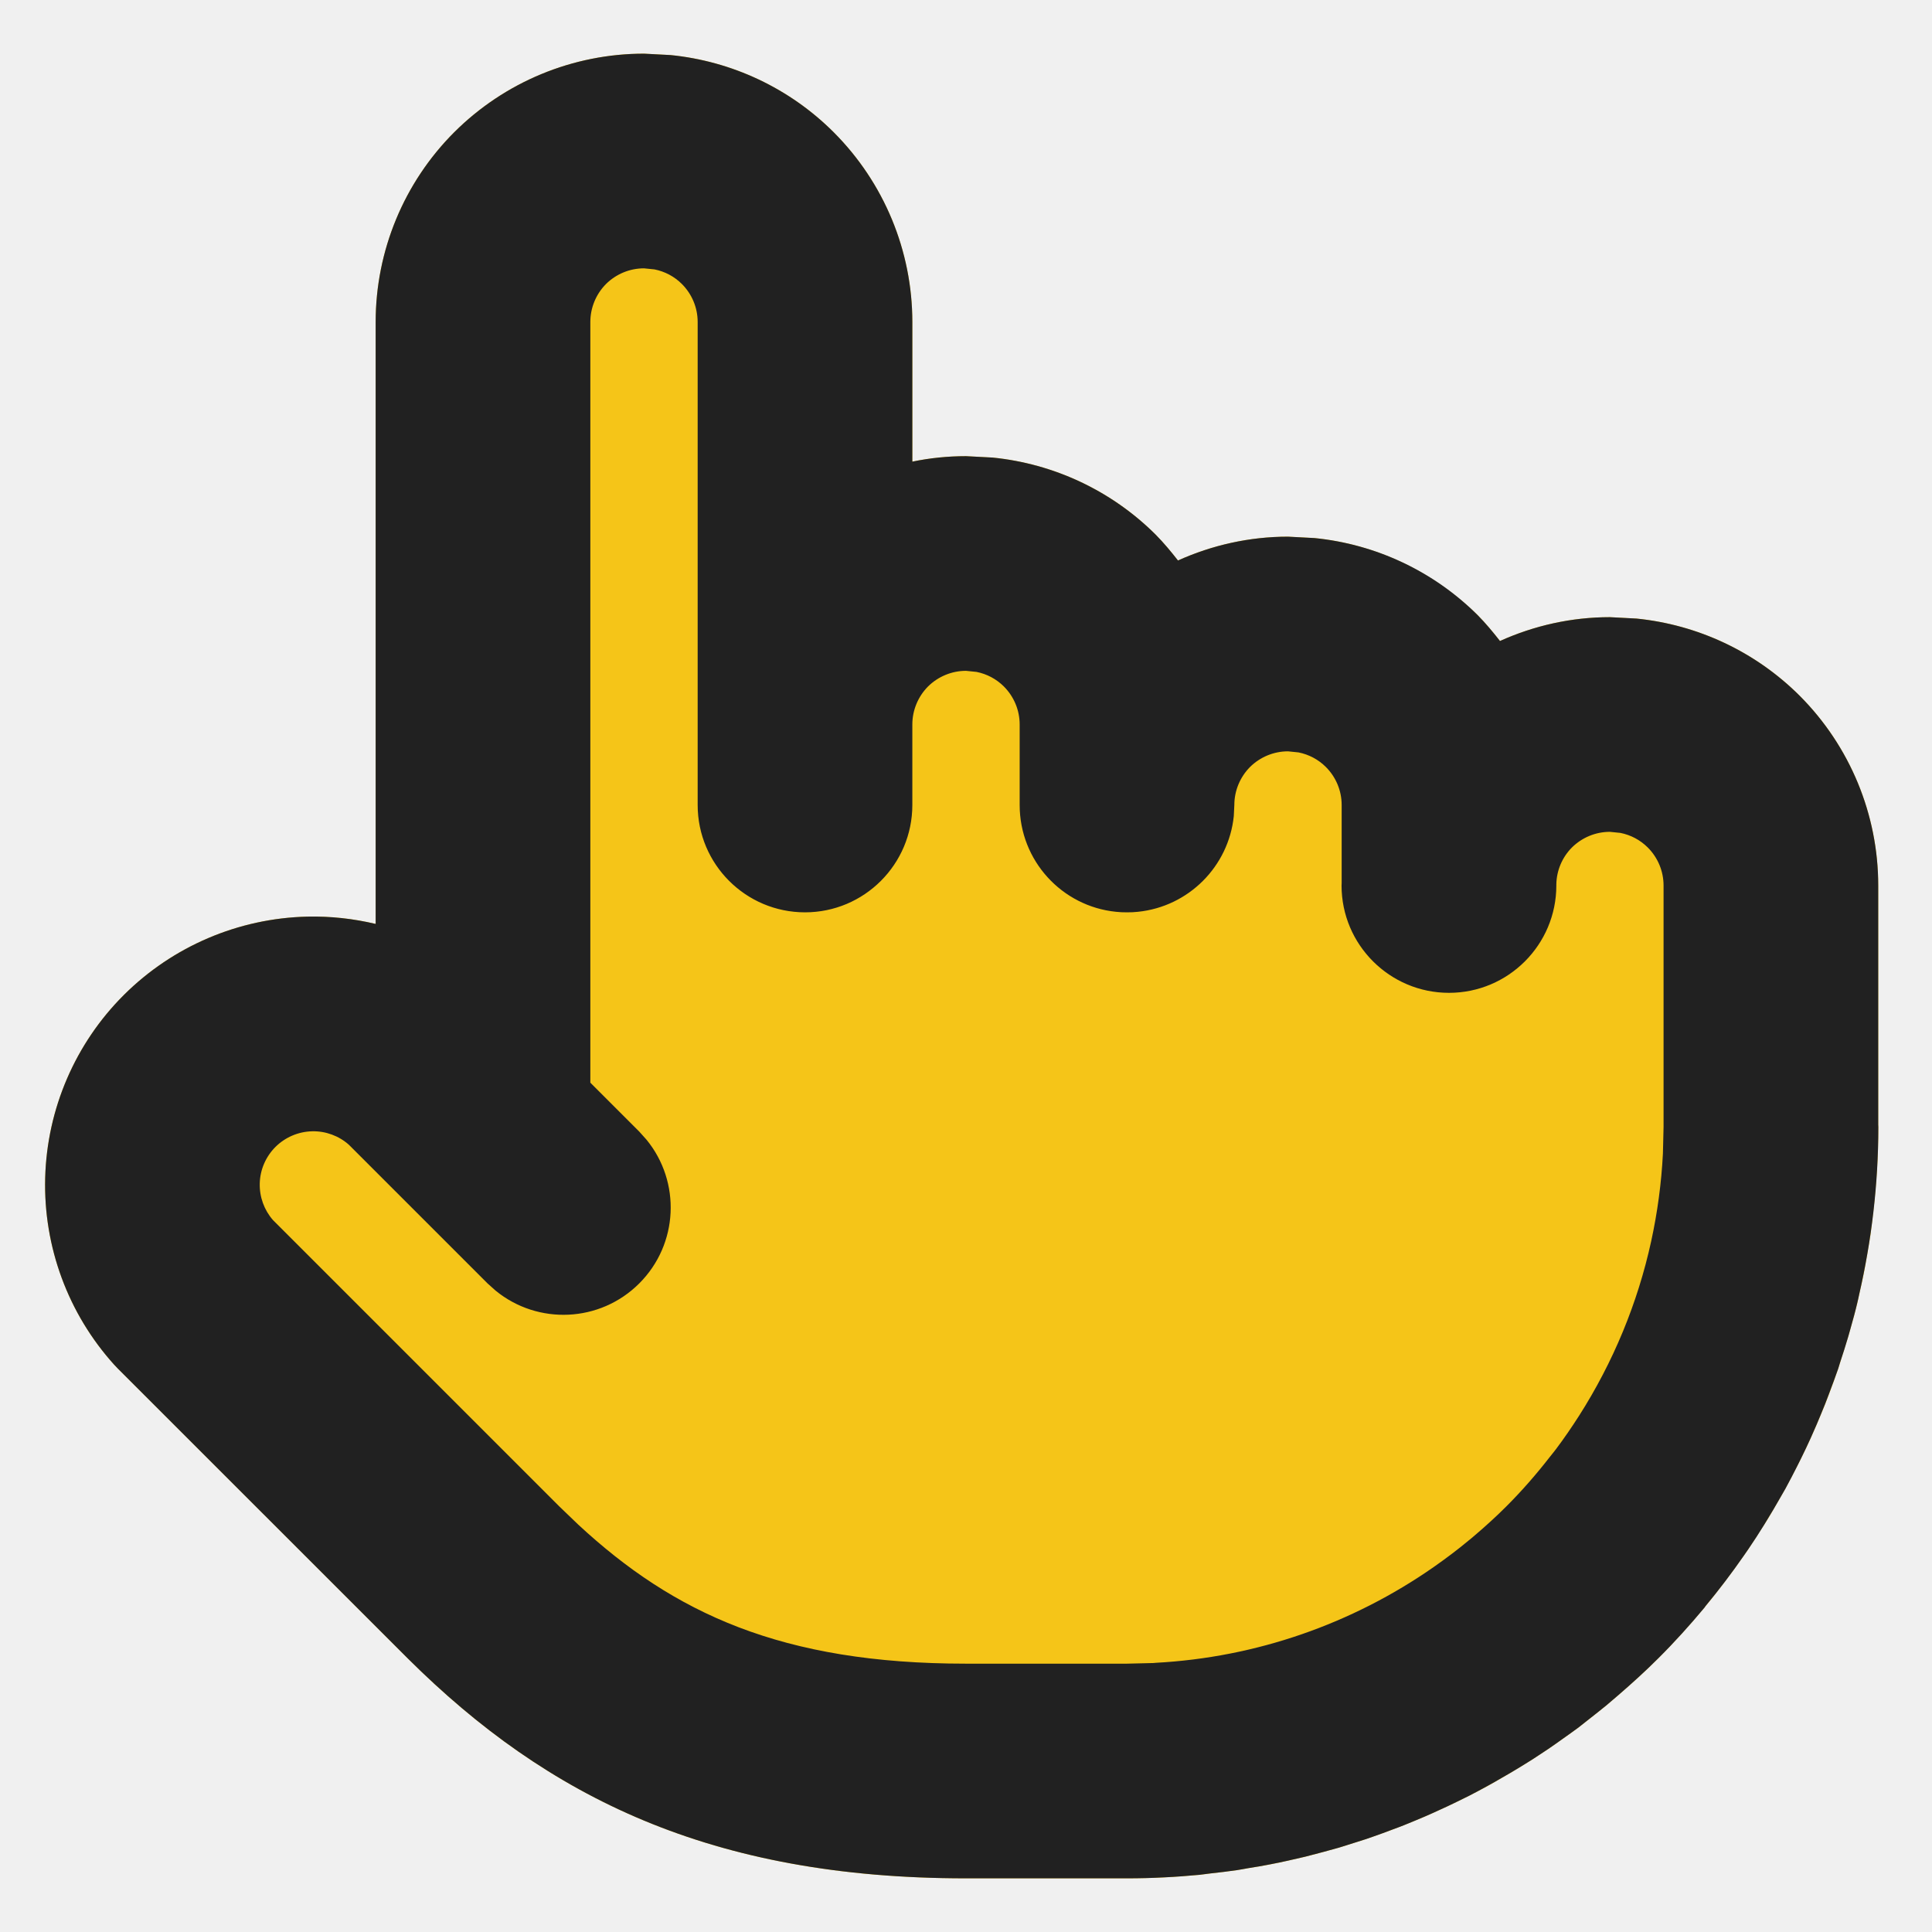
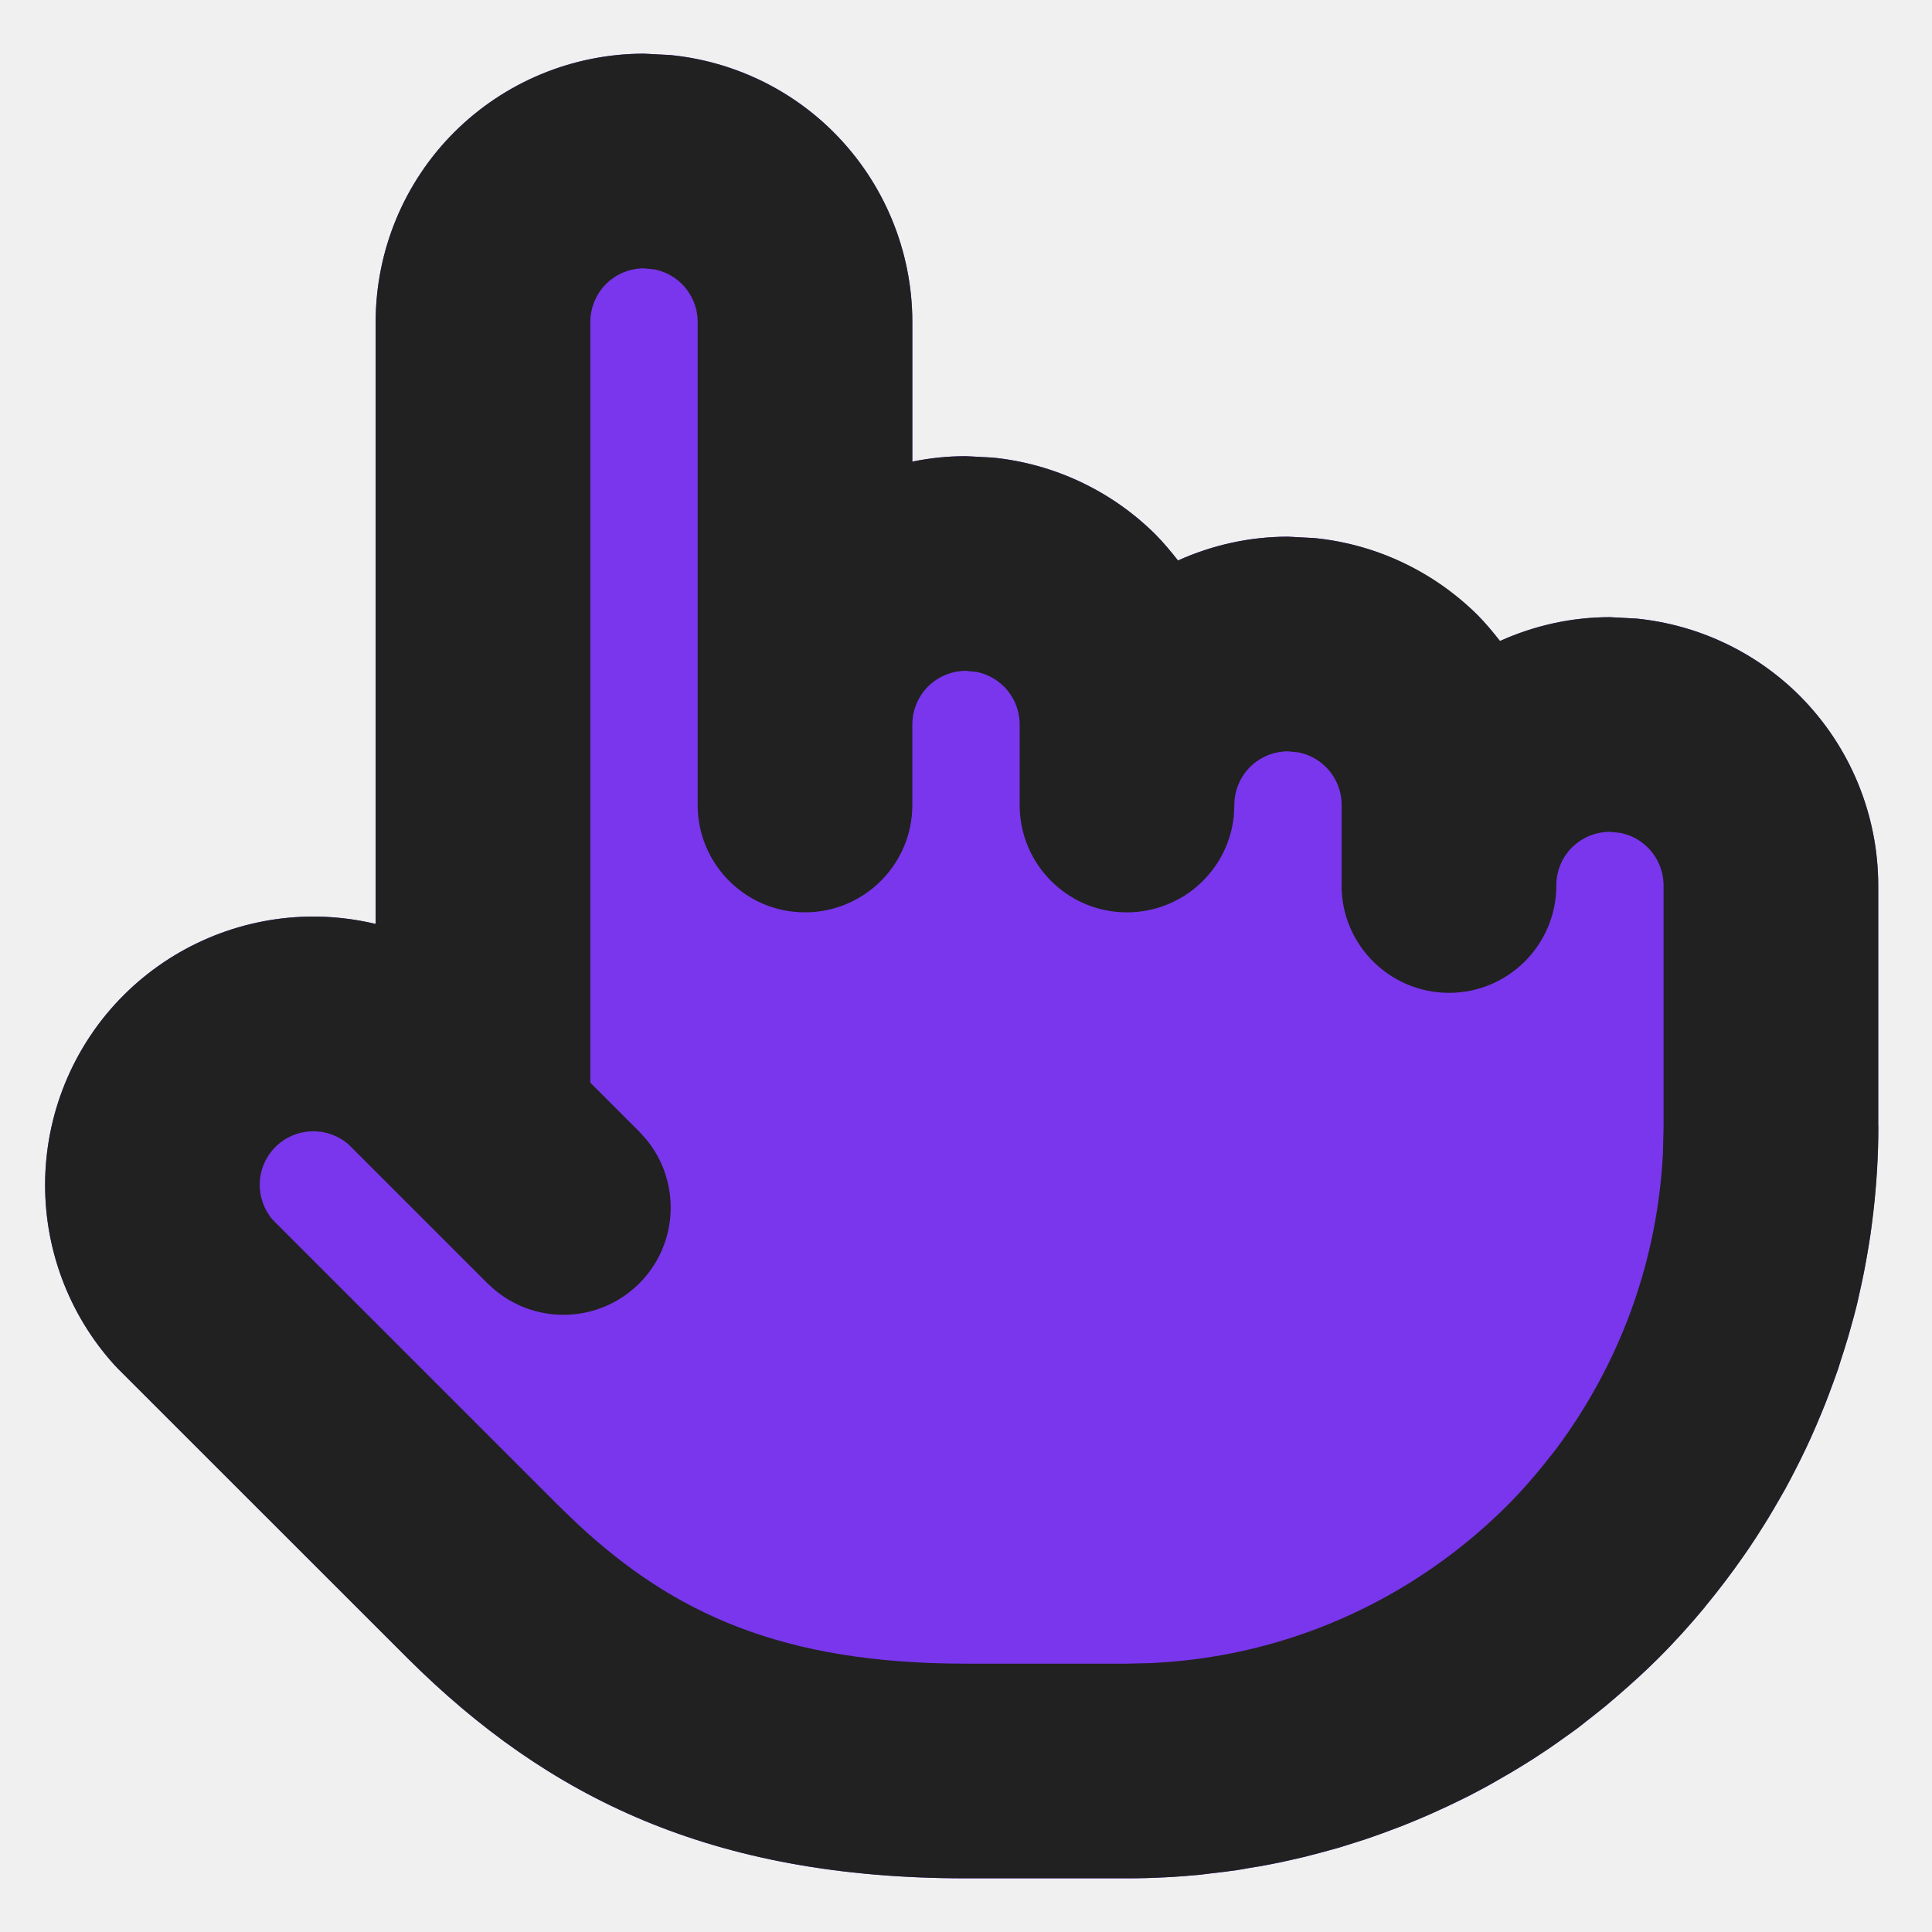
<svg xmlns="http://www.w3.org/2000/svg" width="18" height="18" viewBox="0 0 18 18" fill="none">
  <g clip-path="url(#clip0_81_224)">
-     <path d="M6.247 0.513C6.819 0.57 7.357 0.822 7.767 1.232C8.236 1.701 8.5 2.337 8.5 3V4.301C8.663 4.267 8.831 4.25 9 4.25L9.247 4.263C9.819 4.32 10.357 4.572 10.768 4.982C10.842 5.057 10.91 5.139 10.975 5.222C11.294 5.078 11.643 5 12 5L12.247 5.013C12.701 5.058 13.132 5.228 13.496 5.5H13.5V5.503C13.593 5.573 13.684 5.649 13.768 5.732C13.842 5.807 13.91 5.889 13.975 5.972C14.294 5.828 14.642 5.75 14.999 5.75L15.246 5.763C15.818 5.82 16.356 6.072 16.767 6.482C17.235 6.951 17.499 7.587 17.499 8.25V10.479C17.499 10.486 17.5 10.493 17.5 10.5C17.5 10.779 17.481 11.055 17.448 11.329C17.441 11.387 17.435 11.444 17.427 11.502C17.418 11.562 17.407 11.621 17.397 11.681C17.389 11.729 17.381 11.777 17.372 11.825C17.358 11.899 17.342 11.972 17.325 12.045C17.318 12.078 17.311 12.111 17.303 12.145C17.284 12.223 17.263 12.3 17.241 12.377C17.234 12.403 17.226 12.429 17.219 12.455L17.126 12.752C17.101 12.826 17.073 12.9 17.046 12.974C17.032 13.011 17.018 13.049 17.003 13.086C16.976 13.153 16.948 13.219 16.92 13.285C16.905 13.319 16.89 13.353 16.875 13.387C16.845 13.454 16.814 13.52 16.781 13.586C16.767 13.614 16.753 13.643 16.738 13.671C16.703 13.741 16.666 13.809 16.629 13.878C16.612 13.909 16.594 13.94 16.576 13.971C16.542 14.03 16.508 14.089 16.473 14.148C16.448 14.188 16.421 14.228 16.395 14.269C16.361 14.323 16.326 14.377 16.29 14.431C16.27 14.46 16.25 14.489 16.229 14.518C15.998 14.848 15.739 15.161 15.45 15.45C15.33 15.57 15.205 15.683 15.078 15.793C15.04 15.826 15.001 15.859 14.962 15.892C14.898 15.944 14.833 15.995 14.768 16.046C14.747 16.062 14.727 16.079 14.706 16.095C14.657 16.131 14.607 16.167 14.557 16.202C14.514 16.233 14.47 16.264 14.426 16.294C14.373 16.329 14.32 16.364 14.268 16.398C14.231 16.421 14.195 16.443 14.158 16.466C14.099 16.502 14.039 16.538 13.978 16.572C13.941 16.593 13.905 16.615 13.867 16.636C13.808 16.668 13.749 16.699 13.689 16.73C13.65 16.75 13.609 16.77 13.569 16.789C13.515 16.816 13.46 16.841 13.405 16.866C13.36 16.887 13.314 16.907 13.268 16.927C13.209 16.952 13.149 16.977 13.089 17.001C13.049 17.017 13.008 17.033 12.968 17.048C12.908 17.07 12.848 17.092 12.787 17.113C12.743 17.129 12.698 17.144 12.653 17.158C12.594 17.177 12.534 17.196 12.475 17.214C12.43 17.227 12.385 17.239 12.341 17.251C12.276 17.269 12.211 17.286 12.145 17.302C12.112 17.31 12.078 17.318 12.045 17.325C11.972 17.342 11.899 17.358 11.825 17.372C11.769 17.383 11.713 17.392 11.656 17.401C11.611 17.409 11.566 17.417 11.52 17.424C11.442 17.435 11.363 17.445 11.284 17.454C11.249 17.458 11.213 17.463 11.178 17.467C11.068 17.477 10.957 17.486 10.847 17.491C10.731 17.497 10.616 17.5 10.5 17.5H8.999C6.63 17.5 5.103 16.747 3.802 15.454L1.099 12.752L1.064 12.715C0.634 12.239 0.404 11.615 0.421 10.974C0.438 10.332 0.701 9.721 1.155 9.269C1.61 8.816 2.222 8.555 2.863 8.54C3.079 8.535 3.293 8.559 3.5 8.608V3C3.5 2.337 3.763 1.701 4.232 1.232C4.701 0.764 5.337 0.5 6 0.5L6.247 0.513Z" fill="#F5C518" />
+     <path d="M6.247 0.513C6.819 0.57 7.357 0.822 7.767 1.232C8.236 1.701 8.5 2.337 8.5 3V4.301C8.663 4.267 8.831 4.25 9 4.25L9.247 4.263C9.819 4.32 10.357 4.572 10.768 4.982C10.842 5.057 10.91 5.139 10.975 5.222C11.294 5.078 11.643 5 12 5L12.247 5.013C12.701 5.058 13.132 5.228 13.496 5.5H13.5V5.503C13.593 5.573 13.684 5.649 13.768 5.732C13.842 5.807 13.91 5.889 13.975 5.972C14.294 5.828 14.642 5.75 14.999 5.75L15.246 5.763C15.818 5.82 16.356 6.072 16.767 6.482C17.235 6.951 17.499 7.587 17.499 8.25V10.479C17.499 10.486 17.5 10.493 17.5 10.5C17.5 10.779 17.481 11.055 17.448 11.329C17.441 11.387 17.435 11.444 17.427 11.502C17.418 11.562 17.407 11.621 17.397 11.681C17.389 11.729 17.381 11.777 17.372 11.825C17.358 11.899 17.342 11.972 17.325 12.045C17.318 12.078 17.311 12.111 17.303 12.145C17.284 12.223 17.263 12.3 17.241 12.377C17.234 12.403 17.226 12.429 17.219 12.455L17.126 12.752C17.101 12.826 17.073 12.9 17.046 12.974C17.032 13.011 17.018 13.049 17.003 13.086C16.976 13.153 16.948 13.219 16.92 13.285C16.905 13.319 16.89 13.353 16.875 13.387C16.845 13.454 16.814 13.52 16.781 13.586C16.767 13.614 16.753 13.643 16.738 13.671C16.703 13.741 16.666 13.809 16.629 13.878C16.612 13.909 16.594 13.94 16.576 13.971C16.542 14.03 16.508 14.089 16.473 14.148C16.448 14.188 16.421 14.228 16.395 14.269C16.361 14.323 16.326 14.377 16.29 14.431C16.27 14.46 16.25 14.489 16.229 14.518C15.998 14.848 15.739 15.161 15.45 15.45C15.33 15.57 15.205 15.683 15.078 15.793C15.04 15.826 15.001 15.859 14.962 15.892C14.898 15.944 14.833 15.995 14.768 16.046C14.747 16.062 14.727 16.079 14.706 16.095C14.657 16.131 14.607 16.167 14.557 16.202C14.514 16.233 14.47 16.264 14.426 16.294C14.373 16.329 14.32 16.364 14.268 16.398C14.231 16.421 14.195 16.443 14.158 16.466C14.099 16.502 14.039 16.538 13.978 16.572C13.941 16.593 13.905 16.615 13.867 16.636C13.808 16.668 13.749 16.699 13.689 16.73C13.65 16.75 13.609 16.77 13.569 16.789C13.515 16.816 13.46 16.841 13.405 16.866C13.36 16.887 13.314 16.907 13.268 16.927C13.209 16.952 13.149 16.977 13.089 17.001C13.049 17.017 13.008 17.033 12.968 17.048C12.908 17.07 12.848 17.092 12.787 17.113C12.743 17.129 12.698 17.144 12.653 17.158C12.594 17.177 12.534 17.196 12.475 17.214C12.43 17.227 12.385 17.239 12.341 17.251C12.276 17.269 12.211 17.286 12.145 17.302C12.112 17.31 12.078 17.318 12.045 17.325C11.972 17.342 11.899 17.358 11.825 17.372C11.769 17.383 11.713 17.392 11.656 17.401C11.611 17.409 11.566 17.417 11.52 17.424C11.442 17.435 11.363 17.445 11.284 17.454C11.249 17.458 11.213 17.463 11.178 17.467C11.068 17.477 10.957 17.486 10.847 17.491C10.731 17.497 10.616 17.5 10.5 17.5H8.999C6.63 17.5 5.103 16.747 3.802 15.454L1.099 12.752L1.064 12.715C0.634 12.239 0.404 11.615 0.421 10.974C0.438 10.332 0.701 9.721 1.155 9.269C1.61 8.816 2.222 8.555 2.863 8.54C3.079 8.535 3.293 8.559 3.5 8.608V3C3.5 2.337 3.763 1.701 4.232 1.232C4.701 0.764 5.337 0.5 6 0.5L6.247 0.513Z" fill="#7936EC" />
    <path fill-rule="evenodd" clip-rule="evenodd" d="M6.247 0.513C6.819 0.57 7.357 0.822 7.767 1.232C8.236 1.701 8.5 2.337 8.5 3V4.301C8.663 4.267 8.831 4.25 9 4.25L9.247 4.263C9.819 4.32 10.357 4.572 10.768 4.982C10.843 5.058 10.91 5.139 10.975 5.222C11.294 5.078 11.643 5 12 5L12.247 5.013C12.819 5.07 13.357 5.322 13.768 5.732C13.843 5.808 13.91 5.889 13.975 5.972C14.294 5.828 14.642 5.75 14.999 5.75L15.246 5.763C15.818 5.82 16.356 6.072 16.767 6.482C17.235 6.951 17.499 7.587 17.499 8.25V10.479C17.499 10.486 17.5 10.493 17.5 10.5C17.5 11.03 17.438 11.554 17.321 12.062C17.316 12.085 17.312 12.107 17.306 12.13C17.287 12.213 17.264 12.295 17.241 12.377C17.234 12.403 17.226 12.429 17.219 12.455C17.196 12.534 17.171 12.612 17.145 12.69C17.139 12.71 17.133 12.731 17.126 12.752C17.098 12.833 17.068 12.912 17.038 12.992C17.027 13.022 17.015 13.052 17.004 13.081C16.979 13.144 16.953 13.206 16.927 13.268C16.908 13.311 16.89 13.354 16.87 13.398C16.841 13.461 16.812 13.524 16.781 13.586C16.768 13.613 16.754 13.641 16.74 13.668C16.706 13.735 16.672 13.801 16.636 13.867C16.618 13.899 16.6 13.93 16.582 13.961C16.543 14.03 16.502 14.099 16.46 14.167C16.452 14.18 16.445 14.193 16.437 14.205C16.39 14.282 16.34 14.358 16.289 14.433C16.276 14.452 16.262 14.472 16.249 14.491C16.136 14.654 16.016 14.812 15.889 14.965C15.886 14.969 15.884 14.973 15.881 14.977C15.745 15.14 15.602 15.299 15.45 15.45C15.33 15.57 15.205 15.683 15.078 15.793C15.04 15.826 15.001 15.859 14.962 15.892C14.898 15.944 14.833 15.995 14.768 16.046C14.747 16.062 14.727 16.079 14.706 16.095C14.657 16.131 14.607 16.167 14.557 16.202C14.514 16.233 14.47 16.264 14.426 16.294C14.373 16.329 14.321 16.364 14.268 16.398C14.227 16.423 14.186 16.449 14.145 16.474C14.096 16.504 14.046 16.533 13.995 16.562C13.951 16.588 13.907 16.613 13.863 16.637C13.806 16.668 13.748 16.7 13.689 16.73C13.649 16.75 13.609 16.77 13.569 16.789C13.515 16.816 13.46 16.841 13.405 16.866C13.361 16.887 13.316 16.906 13.271 16.926C13.207 16.953 13.143 16.98 13.078 17.006C13.046 17.019 13.013 17.031 12.98 17.043C12.916 17.067 12.851 17.092 12.786 17.114C12.742 17.13 12.698 17.144 12.653 17.158C12.594 17.177 12.534 17.196 12.475 17.214C12.425 17.228 12.376 17.241 12.326 17.255C12.271 17.27 12.217 17.284 12.162 17.298C12.108 17.311 12.055 17.323 12.001 17.335C11.943 17.348 11.885 17.36 11.827 17.371C11.762 17.384 11.696 17.395 11.631 17.405C11.595 17.411 11.559 17.419 11.523 17.424C11.442 17.436 11.361 17.445 11.279 17.454C11.245 17.458 11.212 17.463 11.178 17.467C11.068 17.477 10.957 17.486 10.847 17.491C10.731 17.497 10.616 17.5 10.5 17.5H8.999C6.63 17.5 5.103 16.747 3.802 15.454L1.099 12.752L1.064 12.715C0.634 12.239 0.404 11.615 0.421 10.974C0.438 10.332 0.701 9.721 1.155 9.269C1.61 8.816 2.222 8.555 2.863 8.54C3.079 8.535 3.293 8.559 3.5 8.608V3C3.5 2.337 3.763 1.701 4.232 1.232C4.701 0.764 5.337 0.5 6 0.5L6.247 0.513ZM6 2.5C5.867 2.5 5.74 2.553 5.646 2.646C5.553 2.74 5.5 2.867 5.5 3V10.087L5.956 10.543L6.024 10.619C6.345 11.012 6.322 11.591 5.956 11.957C5.59 12.323 5.011 12.346 4.618 12.025L4.542 11.957L3.251 10.666C3.157 10.582 3.034 10.537 2.908 10.54C2.78 10.543 2.658 10.595 2.567 10.685C2.476 10.776 2.423 10.898 2.42 11.026C2.417 11.152 2.461 11.273 2.543 11.367L5.211 14.035L5.388 14.205C6.276 15.028 7.282 15.5 8.999 15.5H10.499L10.747 15.494C10.754 15.494 10.761 15.493 10.768 15.492C11.702 15.442 12.597 15.13 13.357 14.6C13.468 14.522 13.577 14.441 13.681 14.354C13.702 14.338 13.721 14.321 13.741 14.304C13.842 14.218 13.94 14.129 14.034 14.035C14.18 13.889 14.315 13.734 14.44 13.573C14.459 13.549 14.479 13.525 14.497 13.501C14.573 13.4 14.644 13.296 14.712 13.19C15.03 12.691 15.258 12.141 15.384 11.563C15.442 11.296 15.479 11.024 15.493 10.748L15.499 10.5V8.25C15.499 8.117 15.446 7.99 15.352 7.896C15.282 7.826 15.193 7.779 15.097 7.76L14.999 7.75C14.866 7.75 14.739 7.803 14.645 7.896C14.554 7.988 14.502 8.111 14.5 8.24V8.25C14.5 8.802 14.052 9.25 13.5 9.25C12.948 9.25 12.499 8.802 12.499 8.25C12.499 8.243 12.5 8.236 12.5 8.229V7.5C12.5 7.367 12.447 7.24 12.353 7.146C12.283 7.076 12.194 7.029 12.098 7.01L12 7C11.867 7 11.74 7.053 11.646 7.146C11.553 7.24 11.5 7.367 11.5 7.5L11.495 7.603C11.447 8.073 11.073 8.447 10.602 8.495C10.569 8.499 10.534 8.5 10.5 8.5C10.465 8.5 10.431 8.499 10.397 8.495C9.893 8.444 9.5 8.018 9.5 7.5V6.75C9.5 6.617 9.447 6.49 9.353 6.396C9.283 6.326 9.194 6.279 9.098 6.26L9 6.25C8.867 6.25 8.74 6.303 8.646 6.396C8.553 6.49 8.5 6.617 8.5 6.75V7.5C8.5 8.052 8.052 8.5 7.5 8.5C6.948 8.5 6.5 8.052 6.5 7.5V3C6.5 2.867 6.447 2.74 6.353 2.646C6.283 2.576 6.194 2.529 6.098 2.51L6 2.5Z" fill="#212121" />
  </g>
  <defs>
    <clipPath id="clip0_81_224">
      <rect width="18" height="18" fill="white" />
    </clipPath>
  </defs>
</svg>
